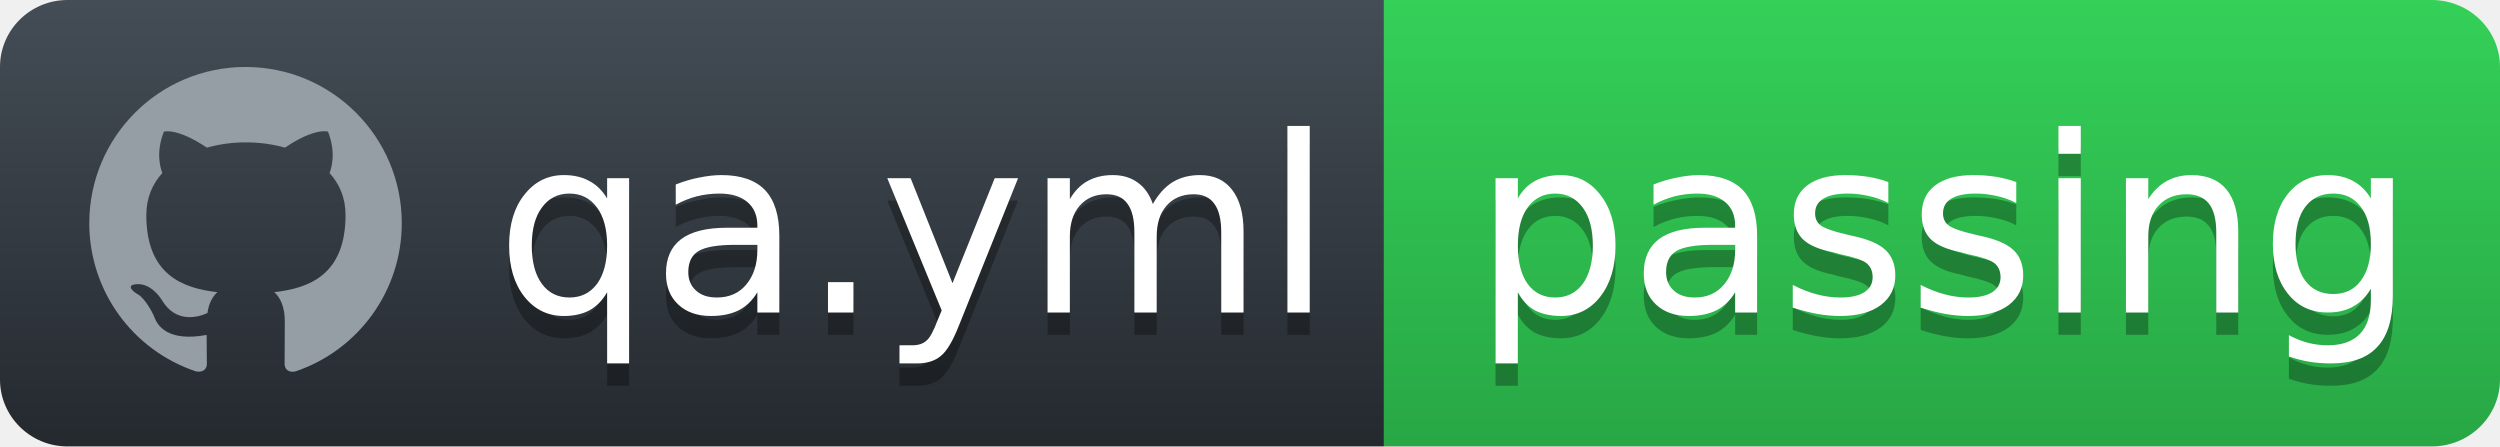
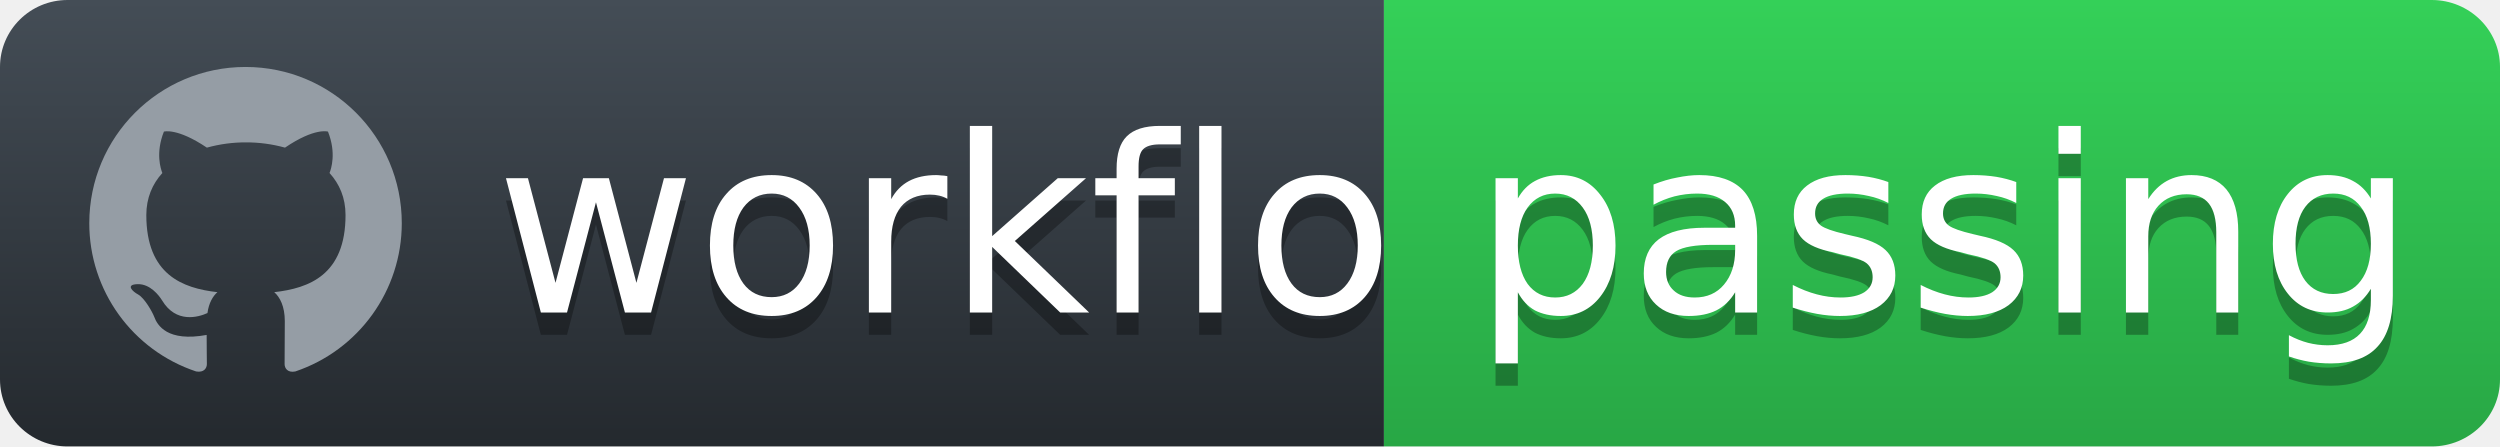
<svg xmlns="http://www.w3.org/2000/svg" width="112" height="20">
  <defs>
    <linearGradient id="workflow-fill" x1="50%" y1="0%" x2="50%" y2="100%">
      <stop stop-color="#444D56" offset="0%" />
      <stop stop-color="#24292E" offset="100%" />
    </linearGradient>
    <linearGradient id="state-fill" x1="50%" y1="0%" x2="50%" y2="100%">
      <stop stop-color="#34D058" offset="0%" />
      <stop stop-color="#28A745" offset="100%" />
    </linearGradient>
  </defs>
  <g fill="none" fill-rule="evenodd">
    <g font-family="'DejaVu Sans',Verdana,Geneva,sans-serif" font-size="11">
      <path id="workflow-bg" d="M0,3 C0,1.343 1.355,0 3.027,0 L62,0 L62,20 L3.027,20 C1.355,20 0,18.657 0,17 L0,3 Z" fill="url(#workflow-fill)" fill-rule="nonzero" />
      <text fill="#010101" fill-opacity=".3">
-         <tspan x="22.198" y="15" aria-hidden="true">qa.yml</tspan>
+         <tspan x="22.198" y="15" aria-hidden="true">workflow.yml</tspan>
      </text>
      <text fill="#FFFFFF">
-         <tspan x="22.198" y="14">qa.yml</tspan>
+         <tspan x="22.198" y="14">workflow.yml</tspan>
      </text>
    </g>
    <g transform="translate(62)" font-family="'DejaVu Sans',Verdana,Geneva,sans-serif" font-size="11">
      <path d="M0 0h46.939C48.629 0 50 1.343 50 3v14c0 1.657-1.37 3-3.061 3H0V0z" id="state-bg" fill="url(#state-fill)" fill-rule="nonzero" />
      <text fill="#010101" fill-opacity=".3" aria-hidden="true">
        <tspan x="4" y="15">passing</tspan>
      </text>
      <text fill="#FFFFFF">
        <tspan x="4" y="14">passing</tspan>
      </text>
    </g>
    <path fill="#959DA5" d="M11 3c-3.868 0-7 3.132-7 7a6.996 6.996 0 0 0 4.786 6.641c.35.062.482-.148.482-.332 0-.166-.01-.718-.01-1.304-1.758.324-2.213-.429-2.353-.822-.079-.202-.42-.823-.717-.99-.245-.13-.595-.454-.01-.463.552-.009.946.508 1.077.718.63 1.058 1.636.76 2.039.577.061-.455.245-.761.446-.936-1.557-.175-3.185-.779-3.185-3.456 0-.762.271-1.392.718-1.882-.07-.175-.315-.892.07-1.855 0 0 .586-.183 1.925.718a6.5 6.5 0 0 1 1.75-.236 6.5 6.5 0 0 1 1.75.236c1.338-.91 1.925-.718 1.925-.718.385.963.14 1.68.07 1.855.446.49.717 1.112.717 1.882 0 2.686-1.636 3.28-3.194 3.456.254.219.473.639.473 1.295 0 .936-.009 1.689-.009 1.925 0 .184.131.402.481.332A7.011 7.011 0 0 0 18 10c0-3.867-3.133-7-7-7z" />
  </g>
</svg>
